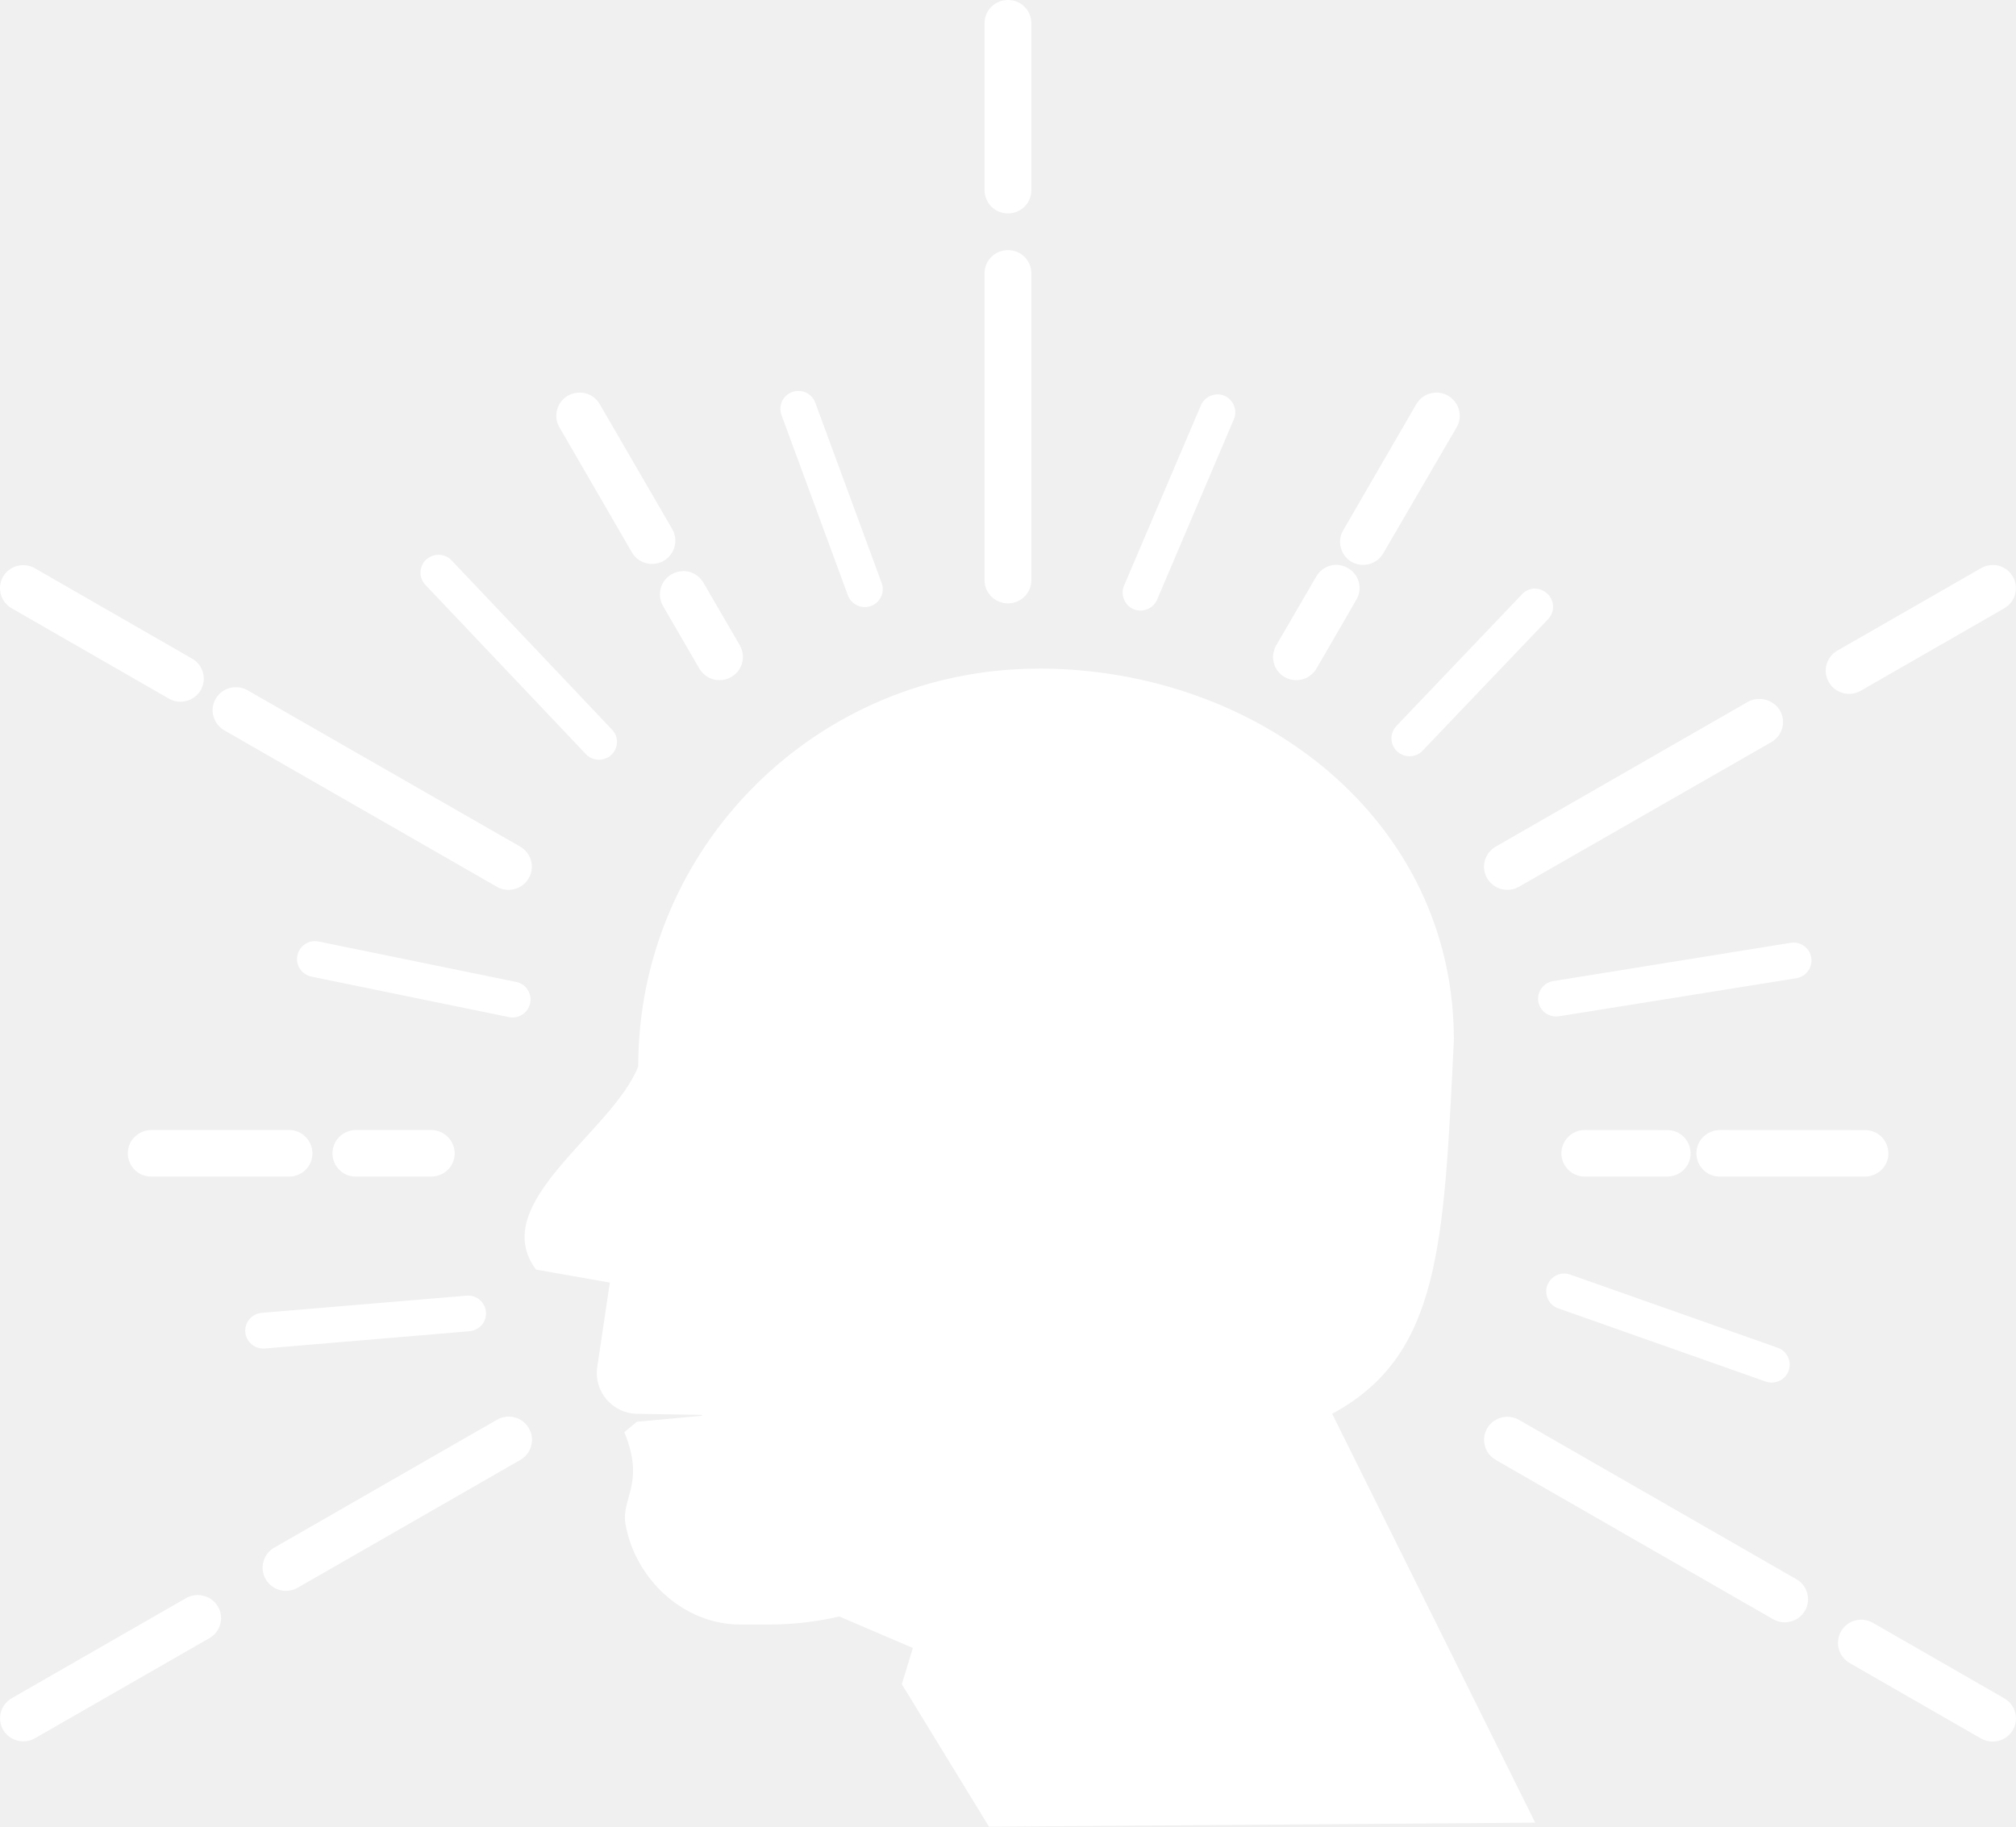
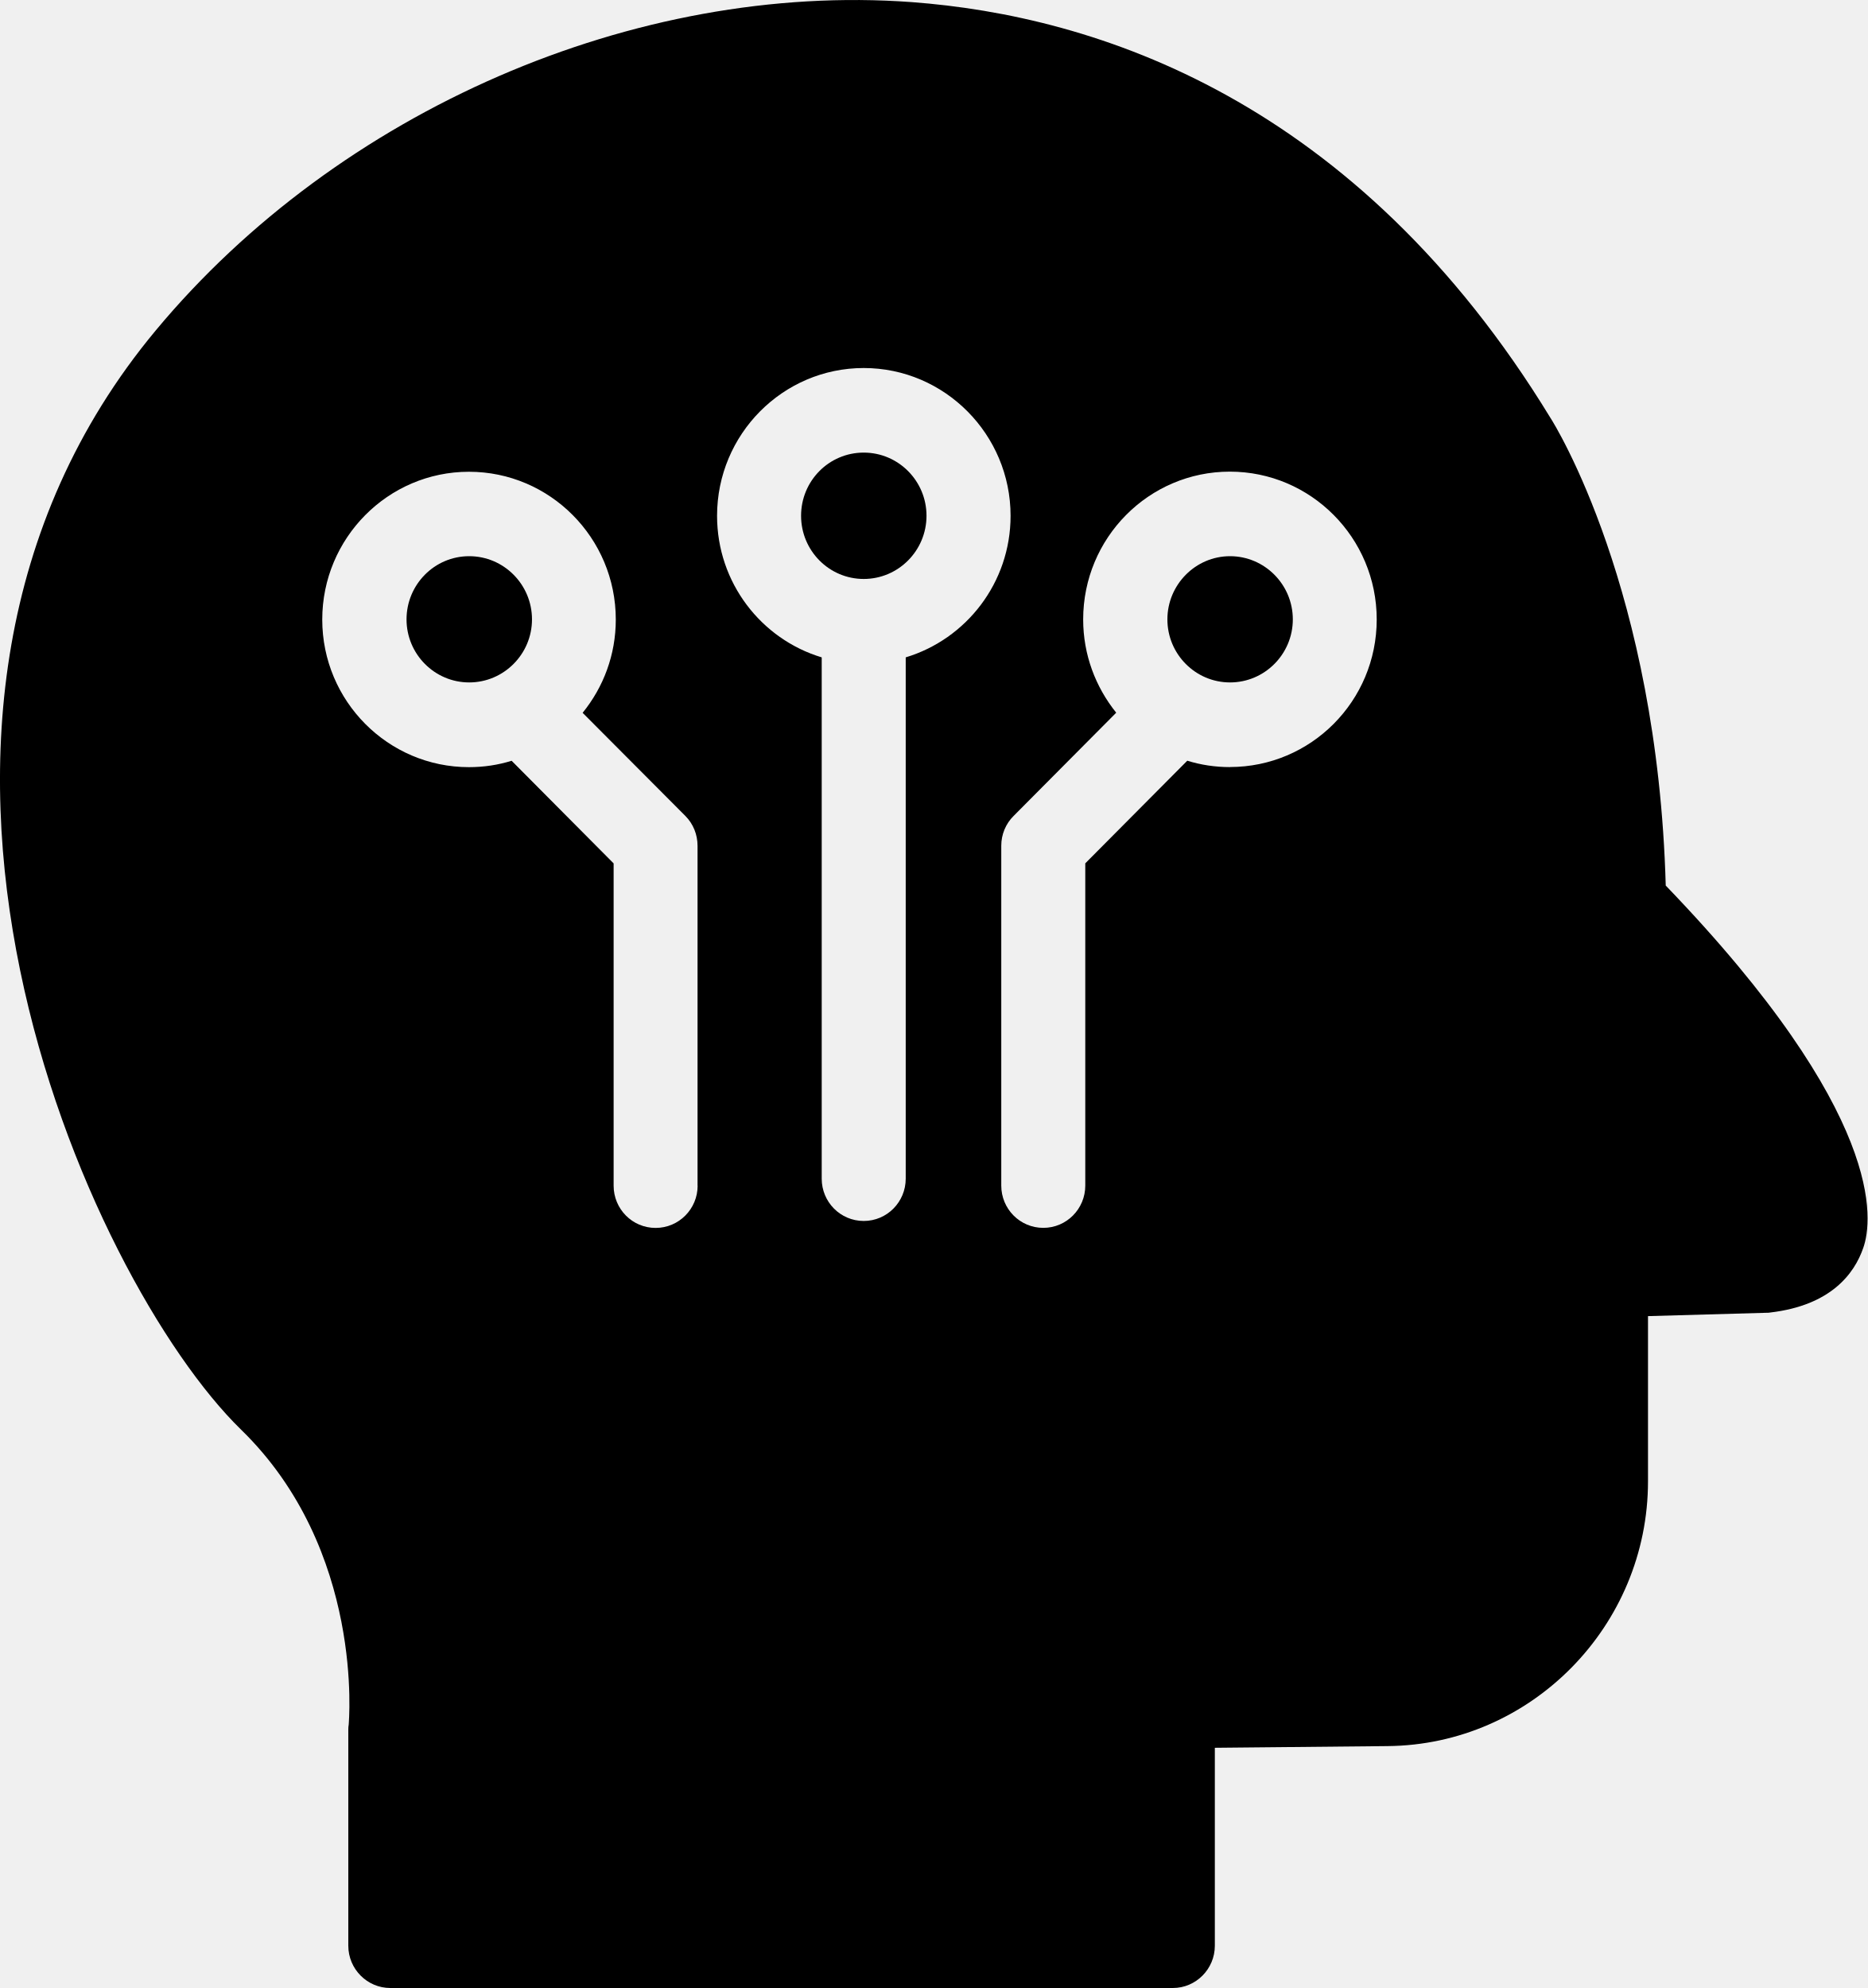
- <svg xmlns="http://www.w3.org/2000/svg" width="96" height="87" viewBox="0 0 96 87" fill="none">
-   <path d="M47.998 0C47.703 0 47.419 0.116 47.208 0.323C46.997 0.533 46.883 0.812 46.883 1.108V9.057C46.883 9.349 47 9.632 47.208 9.842C47.419 10.052 47.7 10.165 47.998 10.165C48.292 10.165 48.577 10.048 48.788 9.842C48.999 9.632 49.113 9.353 49.113 9.057V1.108C49.113 0.815 48.996 0.533 48.788 0.323C48.577 0.113 48.296 0 47.998 0ZM47.998 11.912C47.703 11.912 47.419 12.028 47.208 12.235C46.997 12.444 46.883 12.724 46.883 13.02V27.642C46.886 28.248 47.388 28.737 47.998 28.737C48.611 28.737 49.109 28.248 49.113 27.642V13.02C49.113 12.727 48.996 12.444 48.788 12.235C48.577 12.025 48.296 11.912 47.998 11.912ZM37.986 18.619C37.896 18.622 37.806 18.639 37.725 18.669C37.511 18.745 37.337 18.908 37.24 19.111C37.146 19.314 37.133 19.551 37.213 19.764L40.377 28.358C40.544 28.797 41.037 29.023 41.479 28.86C41.921 28.694 42.148 28.208 41.984 27.765L38.82 19.171C38.693 18.825 38.351 18.599 37.983 18.619L37.986 18.619ZM27.715 18.705C27.48 18.679 27.246 18.732 27.041 18.845C26.516 19.151 26.332 19.83 26.64 20.353L30.088 26.304C30.239 26.56 30.477 26.747 30.765 26.82C31.053 26.896 31.351 26.853 31.608 26.71C32.131 26.404 32.315 25.738 32.017 25.209L28.558 19.248C28.384 18.942 28.066 18.735 27.714 18.702L27.715 18.705ZM68.288 18.705H68.285C67.933 18.738 67.615 18.945 67.441 19.251L63.962 25.256C63.654 25.778 63.838 26.457 64.364 26.763C64.896 27.056 65.562 26.88 65.867 26.357L69.363 20.353C69.671 19.83 69.487 19.151 68.954 18.845C68.753 18.729 68.516 18.679 68.281 18.705H68.288ZM57.869 18.792C57.795 18.802 57.721 18.822 57.654 18.848C57.443 18.935 57.276 19.095 57.186 19.304L53.526 27.892C53.436 28.101 53.436 28.337 53.523 28.547C53.61 28.757 53.77 28.927 53.985 29.017C54.417 29.19 54.916 28.99 55.1 28.561L58.756 19.966C58.846 19.757 58.846 19.524 58.759 19.314C58.672 19.101 58.511 18.935 58.3 18.845C58.163 18.788 58.013 18.772 57.869 18.788L57.869 18.792ZM20.771 26.427C20.597 26.454 20.429 26.53 20.295 26.65C20.128 26.803 20.031 27.02 20.024 27.246C20.014 27.472 20.101 27.692 20.259 27.858L27.906 35.923H27.902C28.227 36.259 28.76 36.273 29.108 35.956C29.275 35.803 29.369 35.587 29.379 35.361C29.389 35.134 29.302 34.914 29.145 34.751L21.504 26.687C21.317 26.49 21.045 26.397 20.774 26.427L20.771 26.427ZM63.641 26.9C63.544 26.9 63.444 26.913 63.35 26.94C63.069 27.016 62.828 27.203 62.681 27.456L60.769 30.741H60.765C60.715 30.834 60.675 30.937 60.655 31.044C60.651 31.057 60.645 31.07 60.641 31.084C60.621 31.187 60.615 31.287 60.625 31.393C60.625 31.41 60.628 31.426 60.635 31.45C60.648 31.54 60.668 31.629 60.702 31.713C60.712 31.726 60.715 31.739 60.718 31.756C60.762 31.846 60.816 31.929 60.883 32.002C60.899 32.022 60.923 32.045 60.939 32.062C61.006 32.135 61.09 32.199 61.174 32.248C61.261 32.298 61.358 32.335 61.452 32.358C61.482 32.368 61.509 32.372 61.532 32.378C61.629 32.395 61.73 32.398 61.827 32.392C61.843 32.388 61.857 32.388 61.874 32.382C61.977 32.368 62.078 32.342 62.178 32.302C62.178 32.298 62.182 32.298 62.182 32.298C62.279 32.255 62.369 32.195 62.446 32.129C62.459 32.115 62.473 32.102 62.49 32.089C62.567 32.022 62.637 31.936 62.687 31.846L64.314 29.037H64.318C64.335 29.007 64.351 28.973 64.368 28.94L64.596 28.547C64.897 28.025 64.716 27.356 64.187 27.053C64.02 26.956 63.825 26.903 63.635 26.9L63.641 26.9ZM94.743 26.92V26.923C94.595 26.94 94.455 26.99 94.331 27.063L87.494 30.987C87.239 31.134 87.052 31.373 86.975 31.659C86.901 31.939 86.941 32.242 87.092 32.498C87.397 33.021 88.076 33.204 88.609 32.898L95.446 28.97H95.442C95.975 28.664 96.152 27.991 95.851 27.462C95.704 27.209 95.466 27.023 95.181 26.946C95.034 26.906 94.89 26.9 94.743 26.92ZM1.246 26.926C0.804 26.87 0.372 27.079 0.148 27.462C-0.157 27.991 0.024 28.664 0.556 28.97L8.043 33.274C8.301 33.423 8.605 33.46 8.89 33.38C9.178 33.304 9.416 33.117 9.563 32.861C9.858 32.332 9.673 31.663 9.144 31.366L1.658 27.063C1.531 26.99 1.393 26.943 1.246 26.926ZM32.532 27.199H32.535C32.337 27.203 32.147 27.256 31.979 27.352C31.447 27.655 31.269 28.331 31.571 28.86L33.302 31.842C33.452 32.095 33.697 32.282 33.978 32.358C34.266 32.431 34.571 32.392 34.822 32.242C35.354 31.936 35.532 31.263 35.23 30.734L33.496 27.752C33.349 27.499 33.111 27.312 32.826 27.236C32.729 27.209 32.632 27.196 32.535 27.196L32.532 27.199ZM73.079 28.031H73.082C72.851 28.035 72.626 28.138 72.472 28.308L66.489 34.582C66.168 34.928 66.185 35.454 66.523 35.78C66.687 35.936 66.908 36.023 67.135 36.02C67.363 36.016 67.581 35.923 67.738 35.757L73.725 29.483C73.879 29.316 73.966 29.096 73.956 28.87C73.946 28.644 73.849 28.431 73.681 28.274C73.517 28.121 73.303 28.031 73.079 28.035L73.079 28.031ZM49.444 31.846C38.917 31.846 30.39 40.327 30.392 50.791C29.173 53.906 23.163 57.308 25.524 60.466L29.04 61.085L28.44 65.112C28.269 66.271 29.16 67.319 30.339 67.336L33.406 67.386C33.432 67.386 33.432 67.429 33.406 67.429L30.325 67.715L29.729 68.208C30.74 70.661 29.565 71.343 29.786 72.595C30.248 75.211 32.562 77.371 35.24 77.371H36.653C37.782 77.371 38.9 77.234 39.988 76.985L39.985 76.995L43.47 78.489L42.944 80.213L47.096 87L73.105 86.807L63.436 67.333C68.589 64.56 68.753 59.315 69.232 49.532C69.242 39.068 59.97 31.841 49.444 31.841L49.444 31.846ZM11.385 32.741C11.245 32.721 11.097 32.728 10.957 32.761C10.669 32.838 10.421 33.021 10.274 33.277C10.123 33.533 10.086 33.836 10.163 34.119C10.243 34.399 10.434 34.642 10.689 34.788L23.66 42.234H23.656C23.914 42.38 24.219 42.42 24.5 42.344C24.788 42.267 25.032 42.084 25.177 41.828C25.485 41.298 25.3 40.626 24.768 40.32L11.787 32.874C11.663 32.801 11.522 32.755 11.378 32.738L11.385 32.741ZM83.646 33.294C83.499 33.31 83.358 33.357 83.231 33.427L71.224 40.323C70.692 40.63 70.508 41.302 70.816 41.831C71.124 42.354 71.793 42.533 72.326 42.237L84.352 35.344H84.349C84.607 35.194 84.791 34.958 84.868 34.672C84.945 34.385 84.901 34.089 84.757 33.833C84.607 33.587 84.362 33.404 84.084 33.33C83.944 33.29 83.796 33.28 83.653 33.297L83.646 33.294ZM14.901 44.826C14.533 44.87 14.232 45.146 14.161 45.509C14.114 45.732 14.161 45.961 14.285 46.148C14.412 46.334 14.606 46.467 14.831 46.514L24.233 48.441C24.457 48.488 24.691 48.441 24.879 48.318C25.073 48.191 25.2 47.995 25.247 47.772C25.291 47.549 25.247 47.319 25.123 47.133C24.996 46.94 24.802 46.813 24.578 46.767L15.169 44.84C15.078 44.823 14.988 44.82 14.898 44.826H14.901ZM85.274 44.903L73.96 46.727C73.499 46.803 73.18 47.233 73.251 47.699C73.291 47.922 73.415 48.121 73.599 48.251C73.783 48.384 74.014 48.434 74.242 48.401L85.542 46.59C85.767 46.55 85.968 46.427 86.098 46.244C86.232 46.061 86.286 45.832 86.249 45.605C86.175 45.146 85.739 44.83 85.274 44.903ZM7.201 53.82C6.906 53.82 6.621 53.94 6.41 54.149C6.199 54.352 6.086 54.639 6.086 54.935C6.086 55.224 6.206 55.507 6.41 55.714C6.621 55.923 6.903 56.037 7.201 56.037H13.77C14.061 56.037 14.346 55.92 14.553 55.714C14.764 55.504 14.878 55.224 14.878 54.935C14.878 54.642 14.761 54.356 14.553 54.149C14.349 53.94 14.064 53.82 13.77 53.82H7.201ZM16.944 53.82C16.649 53.82 16.364 53.94 16.154 54.149C15.949 54.352 15.832 54.639 15.832 54.935C15.832 55.224 15.949 55.507 16.157 55.714C16.361 55.923 16.646 56.037 16.94 56.037H20.536C20.831 56.037 21.116 55.92 21.326 55.714C21.538 55.504 21.651 55.224 21.651 54.935C21.651 54.642 21.534 54.356 21.326 54.149C21.116 53.94 20.834 53.82 20.536 53.82H16.944ZM75.454 53.82C74.844 53.823 74.352 54.322 74.352 54.932C74.352 55.537 74.844 56.03 75.454 56.037H79.388C79.683 56.037 79.967 55.92 80.178 55.714C80.389 55.511 80.51 55.224 80.503 54.935C80.506 54.635 80.386 54.356 80.181 54.146C79.97 53.936 79.686 53.823 79.388 53.823L75.454 53.82ZM81.896 53.82C81.601 53.82 81.316 53.94 81.106 54.149C80.894 54.352 80.781 54.639 80.781 54.935C80.781 55.224 80.901 55.507 81.106 55.714C81.316 55.923 81.598 56.037 81.896 56.037H88.81H88.806C89.101 56.037 89.386 55.92 89.597 55.714C89.807 55.511 89.928 55.224 89.921 54.935C89.925 54.635 89.804 54.356 89.6 54.146C89.389 53.936 89.104 53.823 88.806 53.823L81.896 53.82ZM74.506 60.653C74.138 60.643 73.803 60.876 73.679 61.219C73.602 61.432 73.616 61.665 73.713 61.871C73.806 62.081 73.984 62.237 74.198 62.311L84.069 65.795H84.072C84.287 65.875 84.521 65.862 84.729 65.766C84.939 65.672 85.097 65.496 85.174 65.279C85.251 65.067 85.237 64.834 85.14 64.627C85.047 64.424 84.869 64.264 84.652 64.188L74.768 60.703C74.688 60.673 74.597 60.656 74.506 60.653ZM22.224 61.708L12.464 62.527C11.992 62.567 11.64 62.98 11.68 63.446C11.721 63.915 12.136 64.264 12.604 64.225L22.358 63.402C22.83 63.362 23.182 62.956 23.141 62.487C23.101 62.018 22.693 61.668 22.221 61.708H22.224ZM24.079 67.48C23.932 67.496 23.791 67.543 23.664 67.619L13.06 73.71V73.707C12.528 74.013 12.35 74.686 12.652 75.215C12.802 75.471 13.047 75.654 13.328 75.731C13.616 75.807 13.921 75.764 14.172 75.621L24.776 69.533C25.033 69.383 25.221 69.147 25.294 68.861C25.372 68.581 25.335 68.278 25.184 68.022C25.037 67.769 24.799 67.583 24.514 67.506C24.374 67.466 24.223 67.46 24.076 67.48L24.079 67.48ZM71.918 67.486C71.476 67.43 71.047 67.643 70.82 68.022C70.669 68.278 70.632 68.575 70.709 68.861C70.783 69.147 70.97 69.383 71.228 69.533L84.44 77.122L84.437 77.119C84.694 77.268 85.002 77.305 85.284 77.225C85.572 77.149 85.809 76.962 85.957 76.706C86.251 76.177 86.067 75.508 85.541 75.212L72.33 67.623V67.619C72.202 67.553 72.065 67.503 71.918 67.486ZM9.273 75.98V75.977C9.126 75.994 8.985 76.04 8.858 76.114L0.561 80.88C0.303 81.03 0.116 81.266 0.042 81.552C-0.035 81.832 0.002 82.135 0.152 82.391C0.46 82.91 1.13 83.09 1.662 82.79L9.976 78.017V78.021C10.502 77.714 10.686 77.042 10.378 76.513C10.227 76.26 9.989 76.077 9.705 76.007C9.564 75.967 9.417 75.957 9.273 75.974L9.273 75.98ZM88.769 77.149C88.324 77.089 87.885 77.312 87.668 77.698C87.366 78.227 87.547 78.889 88.069 79.199L94.334 82.8V82.797C94.866 83.103 95.543 82.923 95.85 82.397C96.001 82.141 96.038 81.838 95.961 81.559C95.887 81.272 95.7 81.036 95.442 80.886L89.177 77.285L89.181 77.288C89.054 77.215 88.91 77.169 88.766 77.152L88.769 77.149Z" fill="white" />
+ <svg xmlns="http://www.w3.org/2000/svg" viewBox="0 0 62 66" fill="none" x="0" y="0">
+   <g id="Vector">
+     <path d="M55.299,29.406c-0.272,-9.831 -3.689,-15.321 -3.828,-15.533c-6.461,-10.589 -15.096,-13.349 -21.207,-13.803c-9.167,-0.675 -19.024,3.602 -25.092,10.898c-10.737,12.899 -2.219,31.569 2.825,36.489c4.124,4.009 3.579,9.745 3.579,9.803c-0.009,0.049 -0.013,0.098 -0.013,0.154v7.182c0,0.774 0.626,1.404 1.395,1.404h25.978c0.768,0 1.394,-0.63 1.394,-1.404v-6.571l5.729,-0.056c4.772,-0.04 8.651,-3.987 8.651,-8.791v-5.484l3.94,-0.111c0.041,0 0.086,0 0.12,-0.009c2.016,-0.237 2.791,-1.292 3.085,-2.142c0.321,-0.904 0.76,-4.429 -6.552,-12.028zM23.16,39.363c0,0.773 -0.622,1.403 -1.395,1.403c-0.775,0 -1.394,-0.63 -1.394,-1.403v-10.699l-3.386,-3.407c-0.447,0.139 -0.921,0.212 -1.417,0.212c-2.687,0 -4.87,-2.196 -4.87,-4.9c0,-2.704 2.183,-4.907 4.87,-4.907c2.686,0 4.875,2.196 4.875,4.907c0,1.174 -0.411,2.245 -1.101,3.096l3.413,3.426c0.26,0.262 0.402,0.617 0.402,0.99v11.284zM30.068,21.824v17.307c0,0.774 -0.621,1.404 -1.394,1.404c-0.775,0 -1.395,-0.63 -1.395,-1.404v-17.307c-2.007,-0.604 -3.474,-2.479 -3.474,-4.699c0,-2.704 2.182,-4.907 4.869,-4.907c2.687,0 4.875,2.205 4.875,4.907c0,2.22 -1.471,4.093 -3.481,4.699zM40.833,25.467c-0.488,0 -0.963,-0.071 -1.418,-0.212l-3.386,3.407v10.699c0,0.773 -0.621,1.403 -1.394,1.403c-0.775,0 -1.395,-0.63 -1.395,-1.403v-11.284c0,-0.373 0.147,-0.729 0.411,-0.99l3.405,-3.426c-0.684,-0.851 -1.097,-1.922 -1.097,-3.096c0,-2.711 2.182,-4.907 4.869,-4.907c2.687,0 4.876,2.196 4.876,4.907c0,2.71 -2.183,4.9 -4.876,4.9z" fill="currentColor" />
+     <path d="M30.758,17.123c0,1.157 -0.934,2.098 -2.084,2.098c-1.15,0 -2.08,-0.941 -2.08,-2.098c0,-1.157 0.926,-2.097 2.08,-2.097c1.15,0 2.084,0.94 2.084,2.097z" fill="currentColor" />
+     <path d="M42.919,20.563c0,1.152 -0.934,2.093 -2.084,2.093c-1.15,0 -2.08,-0.941 -2.08,-2.093c0,-1.153 0.935,-2.098 2.08,-2.098c1.146,0 2.084,0.941 2.084,2.098z" fill="currentColor" />
+     <path d="M17.661,20.563c0,1.152 -0.935,2.093 -2.085,2.093c-1.149,0 -2.08,-0.941 -2.08,-2.093c0,-1.153 0.927,-2.098 2.08,-2.098c1.15,0 2.085,0.941 2.085,2.098z" fill="currentColor" />
+   </g>
</svg>
